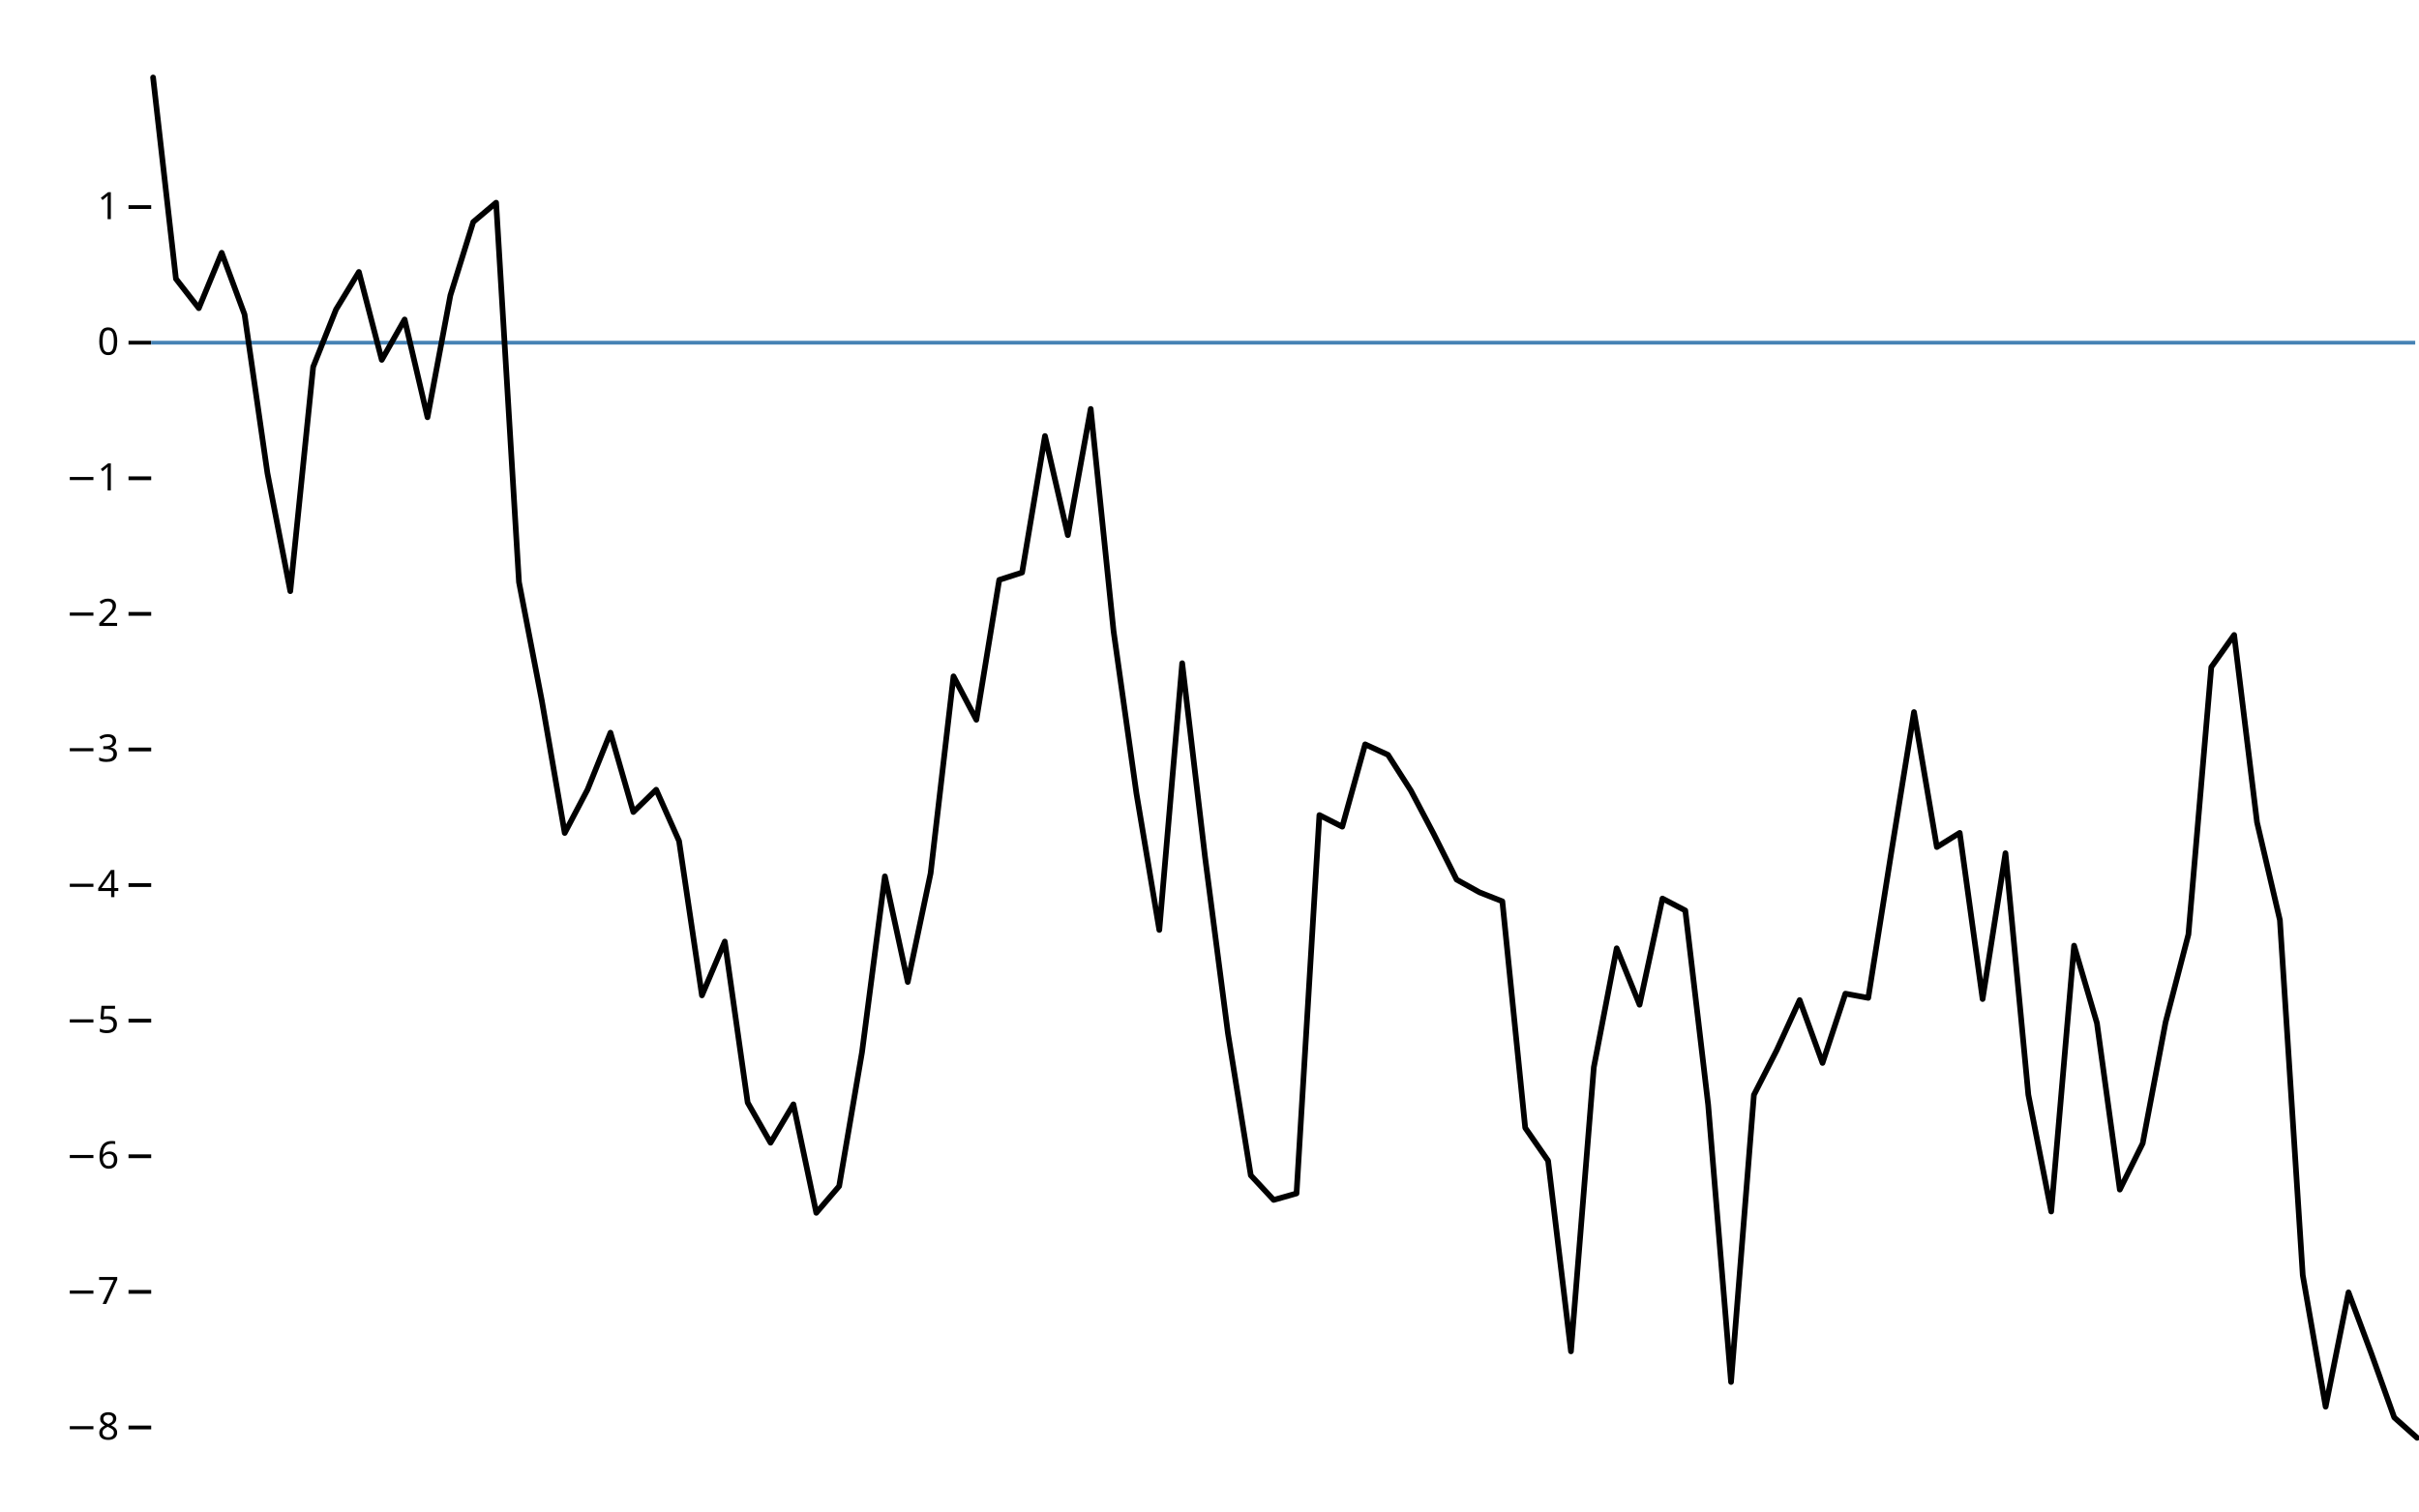
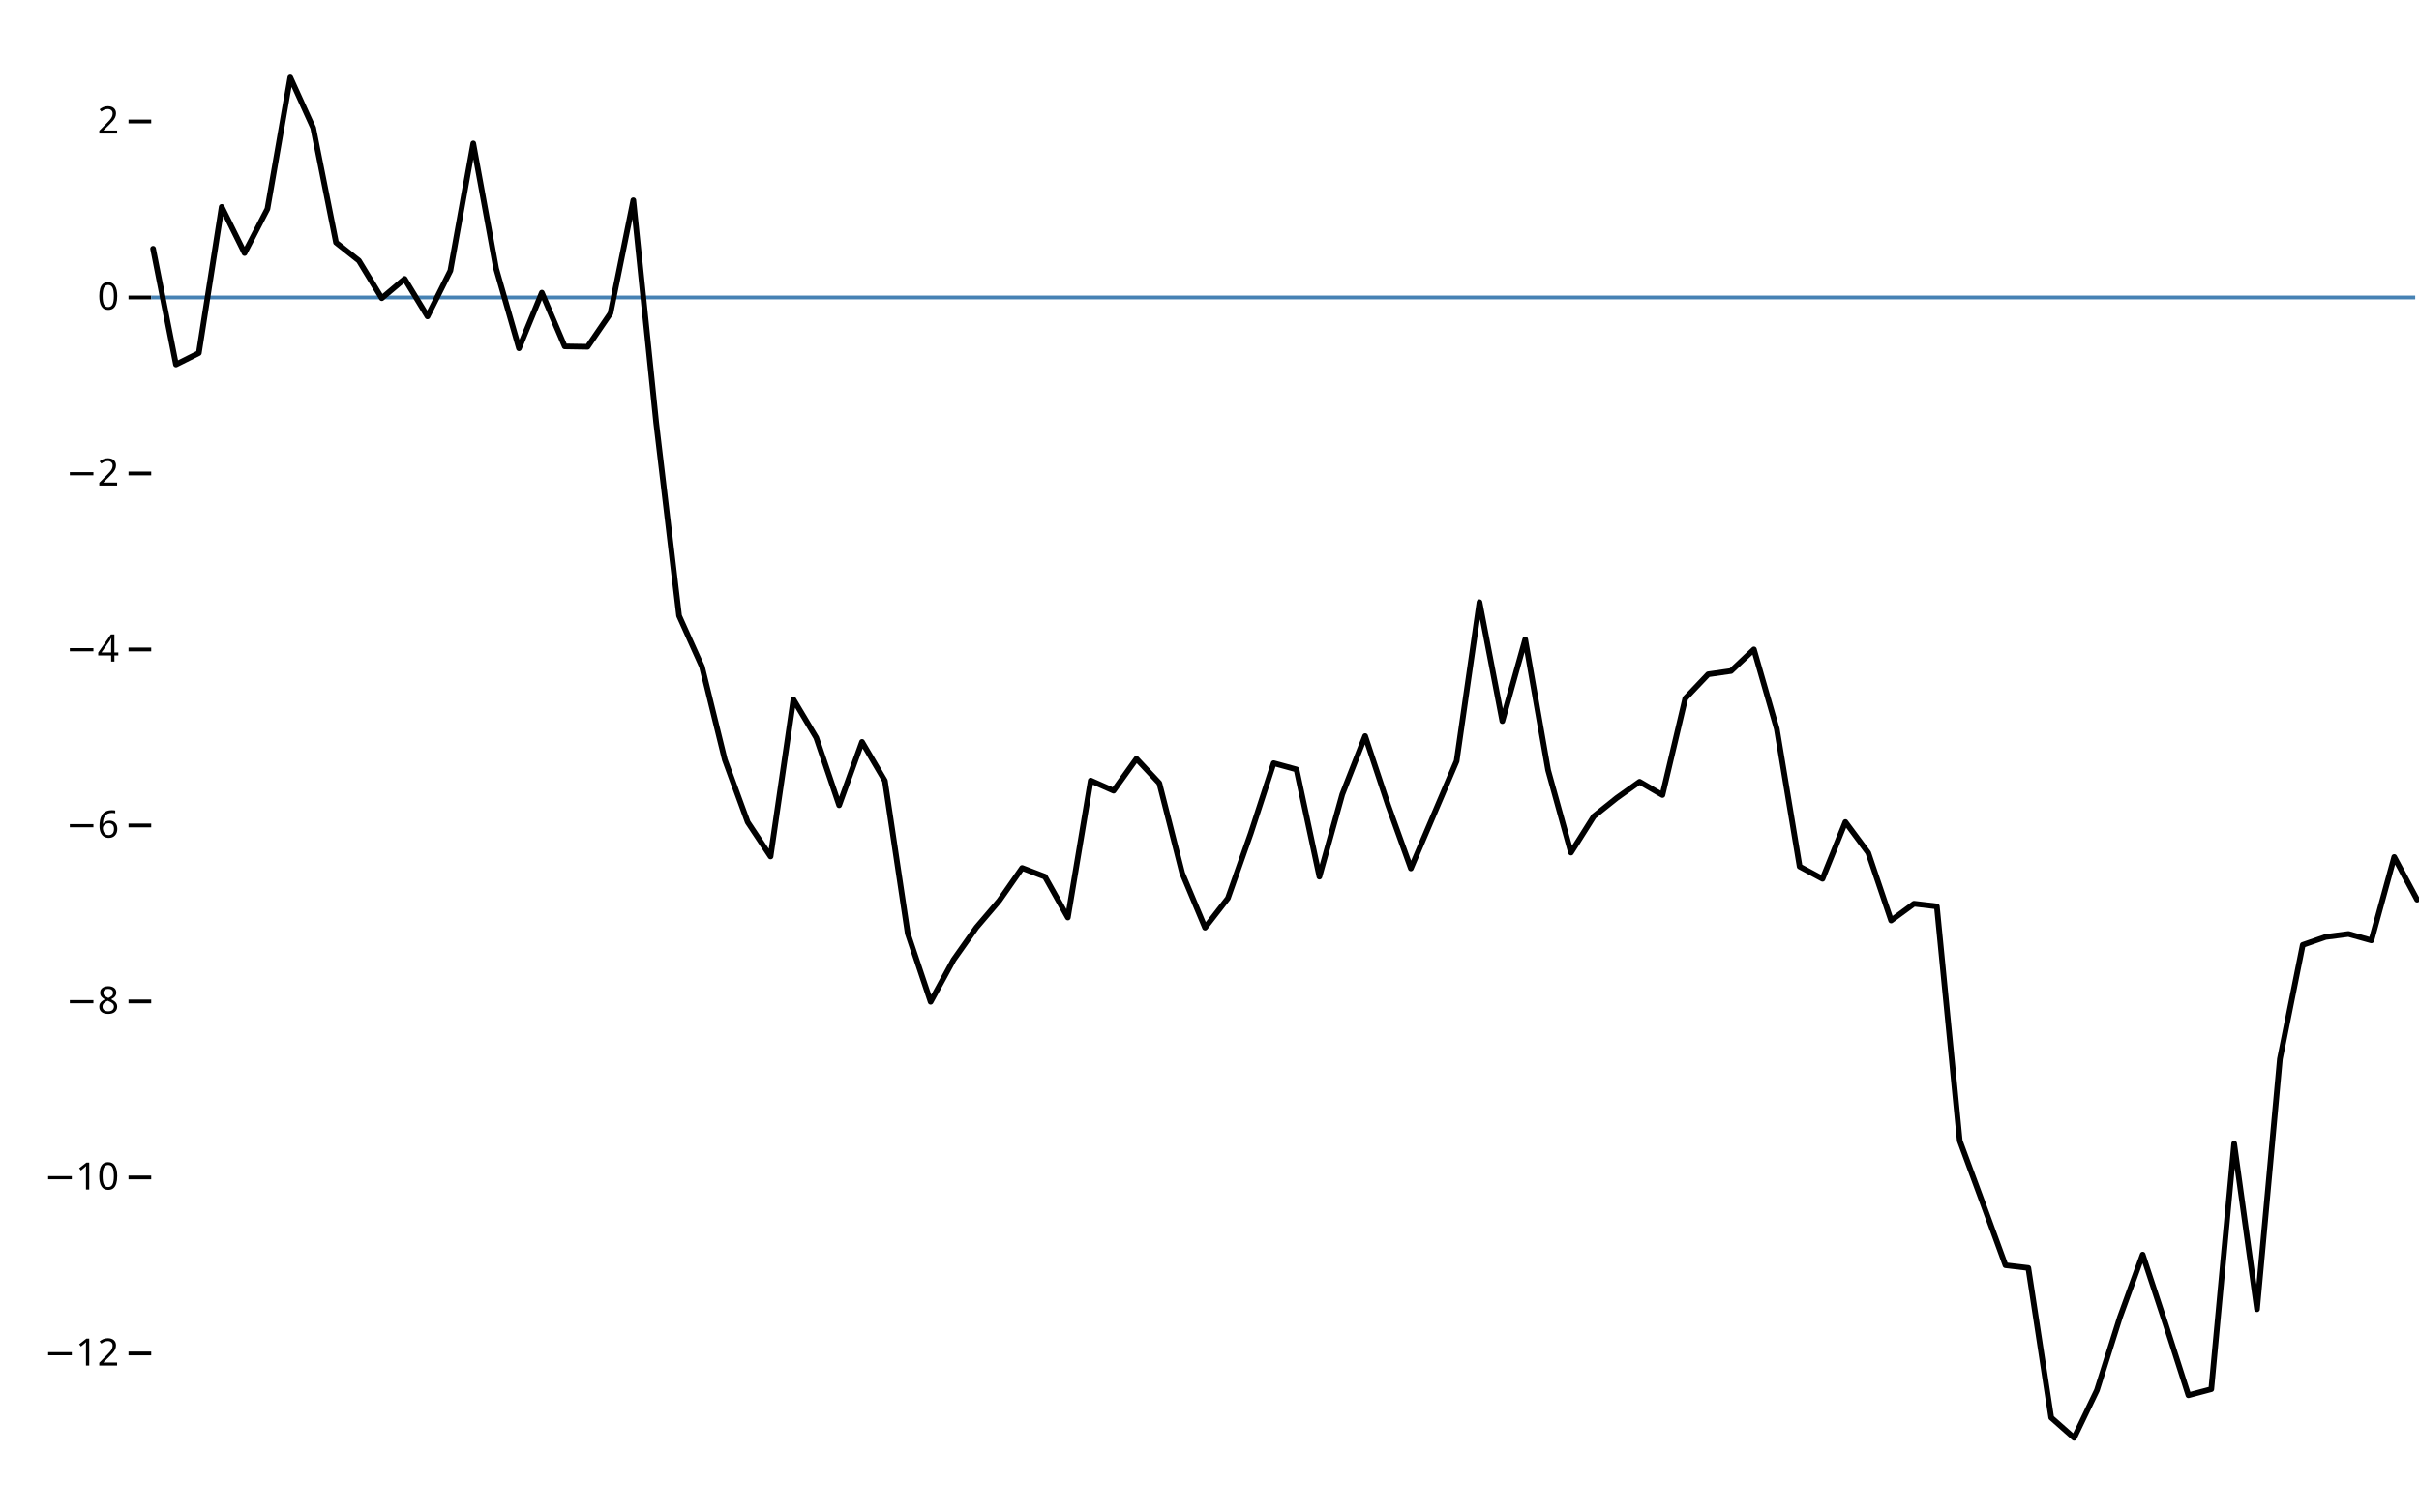
- <svg xmlns="http://www.w3.org/2000/svg" class="plot-6b94847b438fc" fill="currentColor" font-family="system-ui, sans-serif" font-size="10" text-anchor="middle" width="640" height="400" viewBox="0 0 640 400" style="color: black;">
+ <svg xmlns="http://www.w3.org/2000/svg" class="plot-95364029e6ae9" fill="currentColor" font-family="system-ui, sans-serif" font-size="10" text-anchor="middle" width="640" height="400" viewBox="0 0 640 400" style="color: black;">
  <style>
-         .plot-6b94847b438fc {
+         .plot-95364029e6ae9 {
          display: block;
          background: white;
          height: auto;
          height: intrinsic;
          max-width: 100%;
        }
-         .plot-6b94847b438fc text,
-         .plot-6b94847b438fc tspan {
+         .plot-95364029e6ae9 text,
+         .plot-95364029e6ae9 tspan {
          white-space: pre;
        }
      </style>
  <g aria-label="y-axis tick" fill="none" stroke="currentColor" transform="translate(0,0.5)">
-     <path transform="translate(40,377.2575)" d="M0,0L-6,0" />
-     <path transform="translate(40,341.3733)" d="M0,0L-6,0" />
-     <path transform="translate(40,305.4892)" d="M0,0L-6,0" />
-     <path transform="translate(40,269.605)" d="M0,0L-6,0" />
-     <path transform="translate(40,233.7209)" d="M0,0L-6,0" />
-     <path transform="translate(40,197.8367)" d="M0,0L-6,0" />
-     <path transform="translate(40,161.9525)" d="M0,0L-6,0" />
-     <path transform="translate(40,126.0684)" d="M0,0L-6,0" />
-     <path transform="translate(40,90.18422)" d="M0,0L-6,0" />
-     <path transform="translate(40,54.30006)" d="M0,0L-6,0" />
+     <path transform="translate(40,357.671)" d="M0,0L-6,0" />
+     <path transform="translate(40,311.0959)" d="M0,0L-6,0" />
+     <path transform="translate(40,264.5207)" d="M0,0L-6,0" />
+     <path transform="translate(40,217.9456)" d="M0,0L-6,0" />
+     <path transform="translate(40,171.3705)" d="M0,0L-6,0" />
+     <path transform="translate(40,124.7954)" d="M0,0L-6,0" />
+     <path transform="translate(40,78.22029)" d="M0,0L-6,0" />
+     <path transform="translate(40,31.64517)" d="M0,0L-6,0" />
  </g>
  <g aria-label="y-axis tick label" text-anchor="end" font-variant="tabular-nums" transform="translate(-8.5,0.5)">
-     <text y="0.32em" transform="translate(40,377.2575)">−8</text>
-     <text y="0.32em" transform="translate(40,341.3733)">−7</text>
-     <text y="0.32em" transform="translate(40,305.4892)">−6</text>
-     <text y="0.32em" transform="translate(40,269.605)">−5</text>
-     <text y="0.32em" transform="translate(40,233.7209)">−4</text>
-     <text y="0.32em" transform="translate(40,197.8367)">−3</text>
-     <text y="0.32em" transform="translate(40,161.9525)">−2</text>
-     <text y="0.32em" transform="translate(40,126.0684)">−1</text>
-     <text y="0.32em" transform="translate(40,90.18422)">0</text>
-     <text y="0.32em" transform="translate(40,54.30006)">1</text>
+     <text y="0.32em" transform="translate(40,357.671)">−12</text>
+     <text y="0.32em" transform="translate(40,311.0959)">−10</text>
+     <text y="0.32em" transform="translate(40,264.5207)">−8</text>
+     <text y="0.32em" transform="translate(40,217.9456)">−6</text>
+     <text y="0.32em" transform="translate(40,171.3705)">−4</text>
+     <text y="0.32em" transform="translate(40,124.7954)">−2</text>
+     <text y="0.32em" transform="translate(40,78.22029)">0</text>
+     <text y="0.32em" transform="translate(40,31.64517)">2</text>
  </g>
  <g aria-label="rule" stroke="steelblue" transform="translate(0,0.5)">
-     <line x1="40" x2="639" y1="90.184" y2="90.184" />
+     <line x1="40" x2="639" y1="78.22" y2="78.22" />
  </g>
  <g aria-label="line" fill="none" stroke="currentColor" stroke-width="1.5" stroke-linejoin="round" stroke-linecap="round" transform="translate(0.5,0.5)">
-     <path d="M40,20L46.051,73.285L52.101,81.059L58.152,66.389L64.202,82.711L70.253,124.713L76.303,155.941L82.354,96.594L88.404,81.404L94.455,71.463L100.505,94.736L106.556,84.042L112.606,109.925L118.657,77.662L124.707,58.242L130.758,53.132L136.808,153.55L142.859,184.949L148.909,219.94L154.96,208.425L161.01,193.39L167.061,214.394L173.111,208.478L179.162,222.066L185.212,262.917L191.263,248.661L197.313,291.285L203.364,301.913L209.414,291.743L215.465,320.46L221.515,313.404L227.566,277.942L233.616,231.406L239.667,259.372L245.717,230.59L251.768,178.48L257.818,189.981L263.869,152.958L269.919,151.011L275.97,114.883L282.02,141.12L288.071,107.715L294.121,166.534L300.172,209.484L306.222,245.598L312.273,175.007L318.323,226.326L324.374,272.914L330.424,310.537L336.475,317.043L342.525,315.329L348.576,215.193L354.626,218.27L360.677,196.478L366.727,199.253L372.778,208.702L378.828,220.202L384.879,232.28L390.929,235.636L396.98,238.022L403.03,297.962L409.081,306.668L415.131,357.114L421.182,281.929L427.232,250.446L433.283,265.396L439.333,237.281L445.384,240.442L451.434,291.88L457.485,365.23L463.535,289.262L469.586,277.395L475.636,264.154L481.687,280.801L487.737,262.455L493.788,263.573L499.838,225.375L505.889,187.933L511.939,223.666L517.99,219.901L524.04,263.885L530.091,225.28L536.141,289.209L542.192,320.112L548.242,249.749L554.293,270.246L560.343,314.313L566.394,302.081L572.444,270.049L578.495,246.785L584.545,176.042L590.596,167.527L596.646,217.12L602.697,242.973L608.747,336.968L614.798,371.766L620.848,341.501L626.899,357.703L632.949,374.613L639,380" />
+     <path d="M40,65.33L46.051,95.956L52.101,92.928L58.152,54.253L64.202,66.467L70.253,54.779L76.303,20L82.354,33.329L88.404,63.686L94.455,68.483L100.505,78.412L106.556,73.3L112.606,83.239L118.657,71.134L124.707,37.457L130.758,70.565L136.808,91.674L142.859,76.948L148.909,91.167L154.96,91.268L161.01,82.421L167.061,52.502L173.111,111.404L179.162,162.453L185.212,175.911L191.263,200.531L197.313,217.055L203.364,226.156L209.414,184.594L215.465,194.729L221.515,212.599L227.566,195.834L233.616,206.121L239.667,246.547L245.717,264.614L251.768,253.511L257.818,244.951L263.869,237.859L269.919,229.197L275.97,231.509L282.02,242.308L288.071,206.07L294.121,208.745L300.172,200.287L306.222,206.744L312.273,230.559L318.323,244.991L324.374,237.205L330.424,220.032L336.475,201.461L342.525,203.121L348.576,231.486L354.626,209.722L360.677,194.288L366.727,212.507L372.778,229.316L378.828,215.111L384.879,200.902L390.929,158.853L396.98,190.333L403.03,168.7L409.081,203.3L415.131,225.121L421.182,215.521L427.232,210.676L433.283,206.375L439.333,209.887L445.384,184.302L451.434,177.935L457.485,177.07L463.535,171.355L469.586,192.361L475.636,228.817L481.687,232.062L487.737,217.036L493.788,225.19L499.838,243.099L505.889,238.654L511.939,239.364L517.99,301.375L524.04,317.76L530.091,334.326L536.141,335.041L542.192,374.653L548.242,380L554.293,367.398L560.343,348.192L566.394,331.511L572.444,349.864L578.495,368.726L584.545,367.119L590.596,302.127L596.646,345.971L602.697,279.745L608.747,249.556L614.798,247.451L620.848,246.663L626.899,248.359L632.949,226.291L639,237.584" />
  </g>
</svg>
